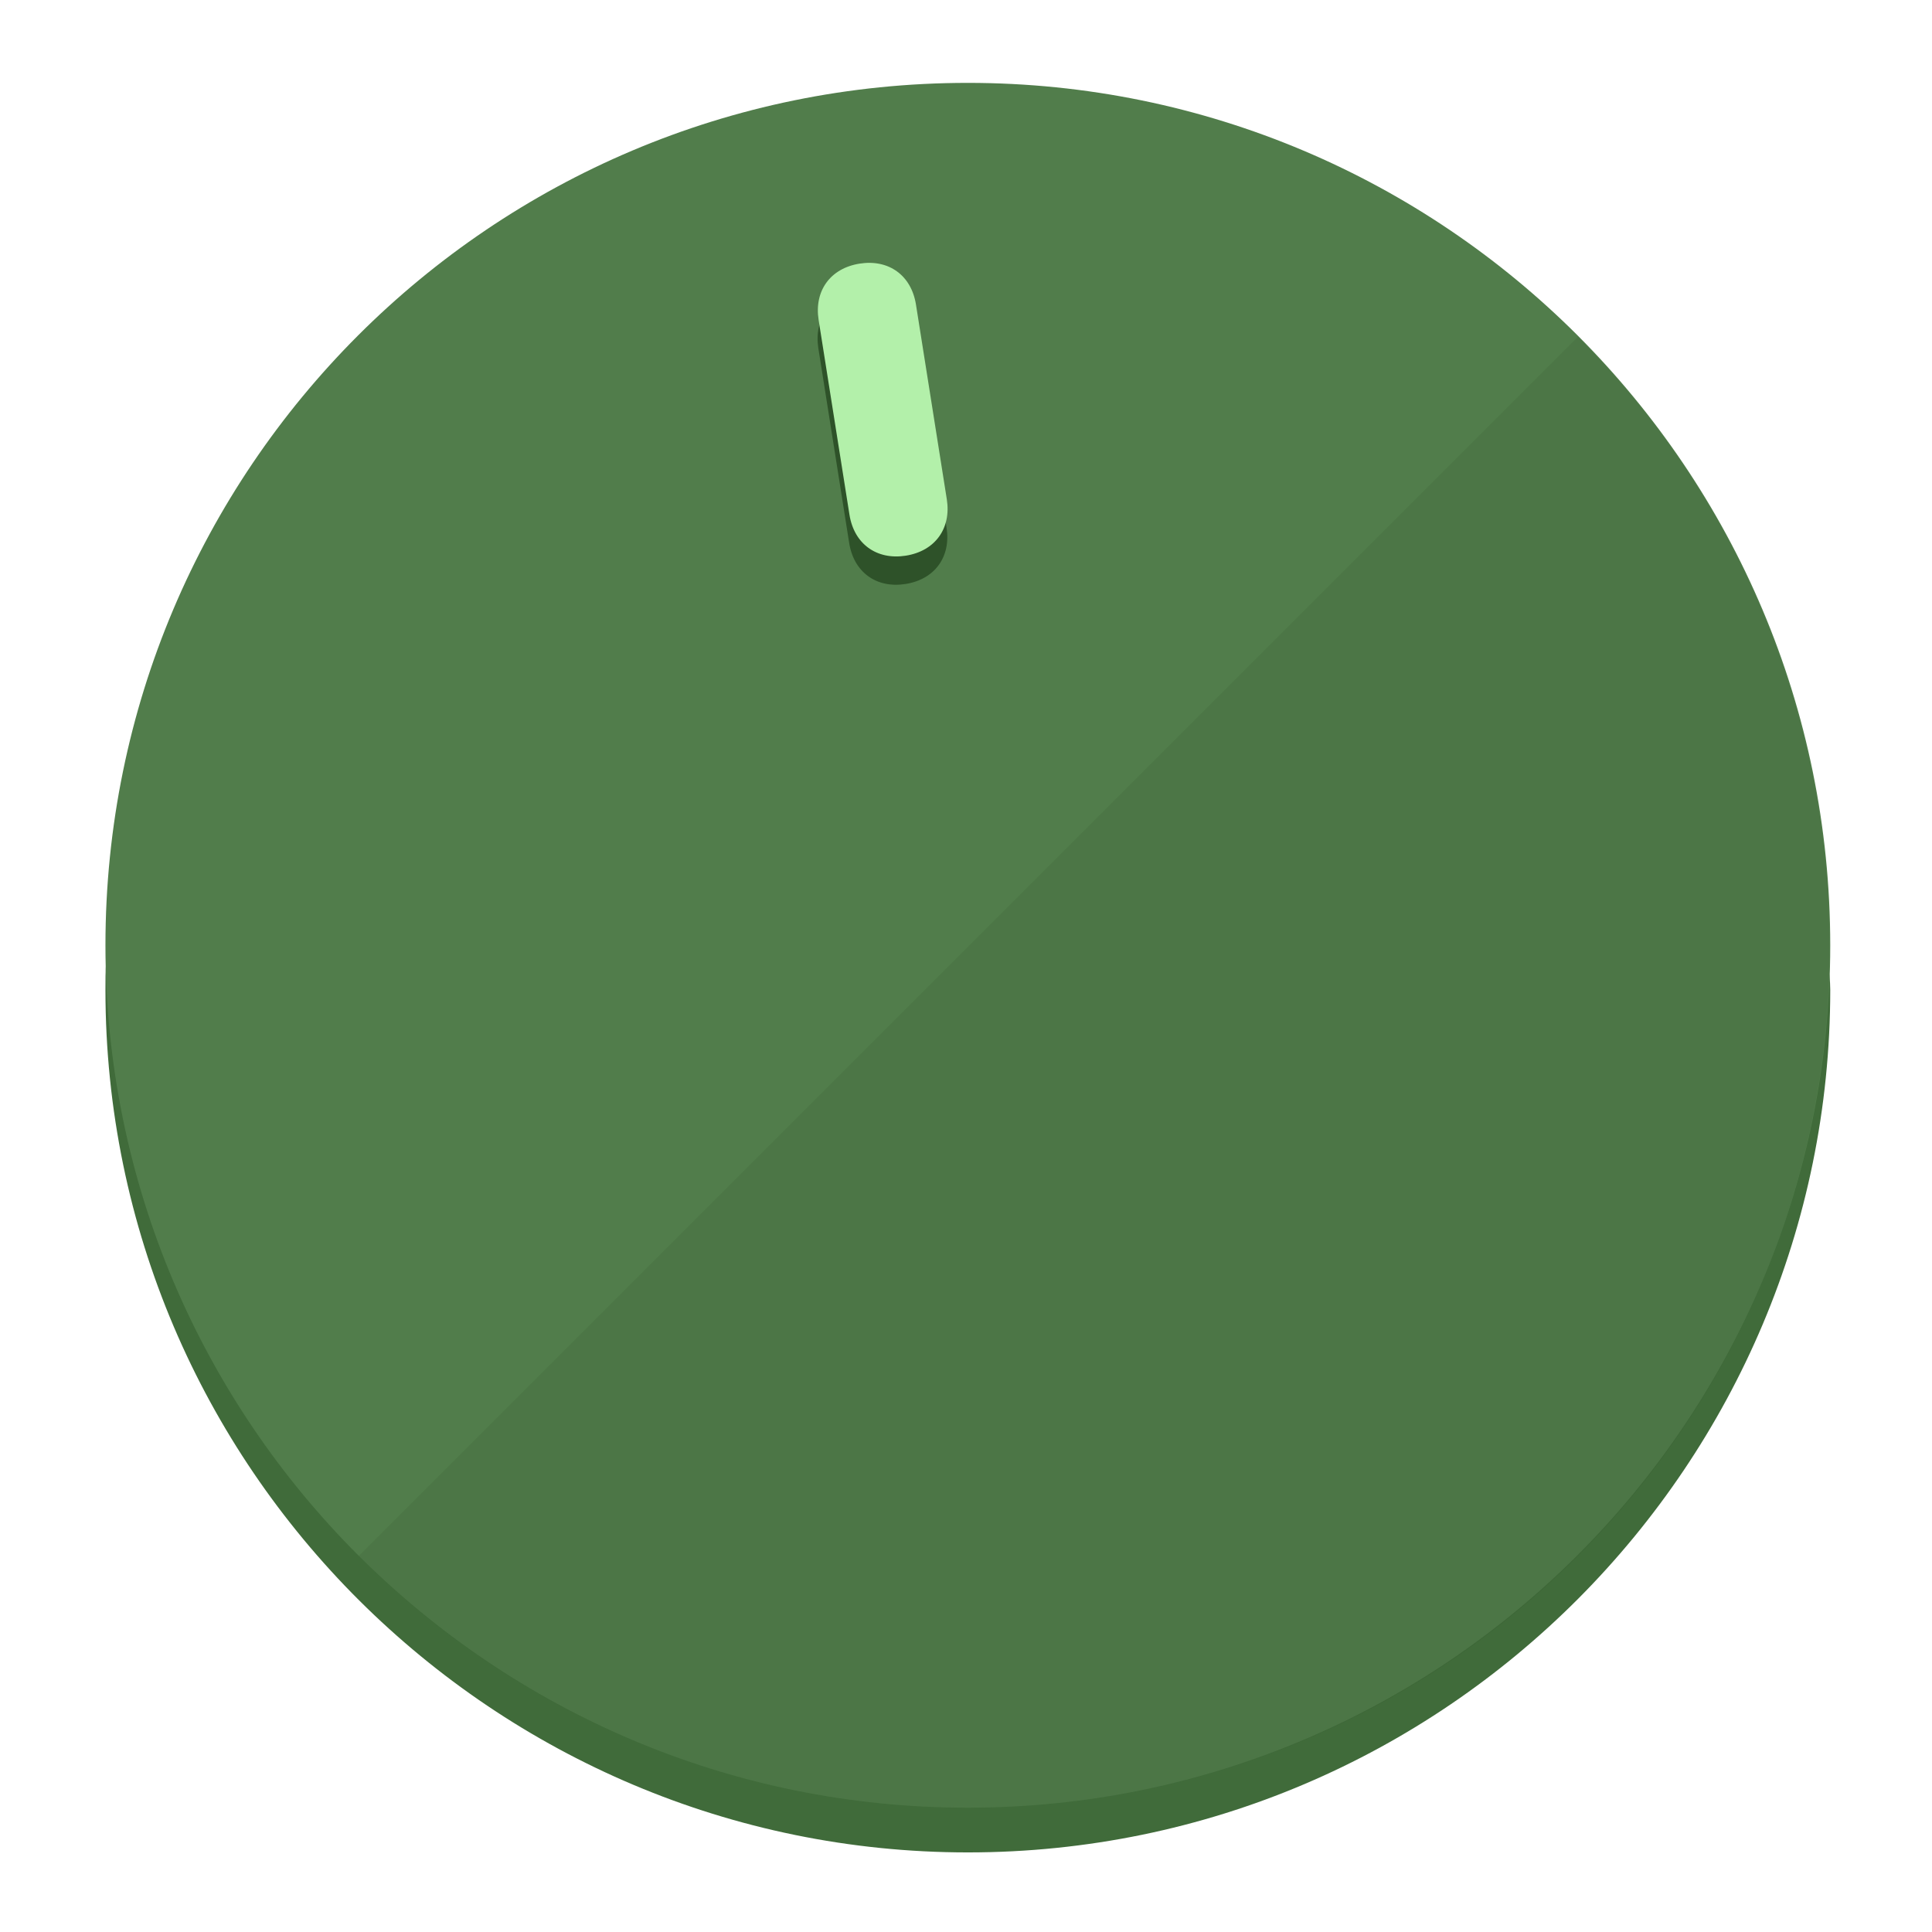
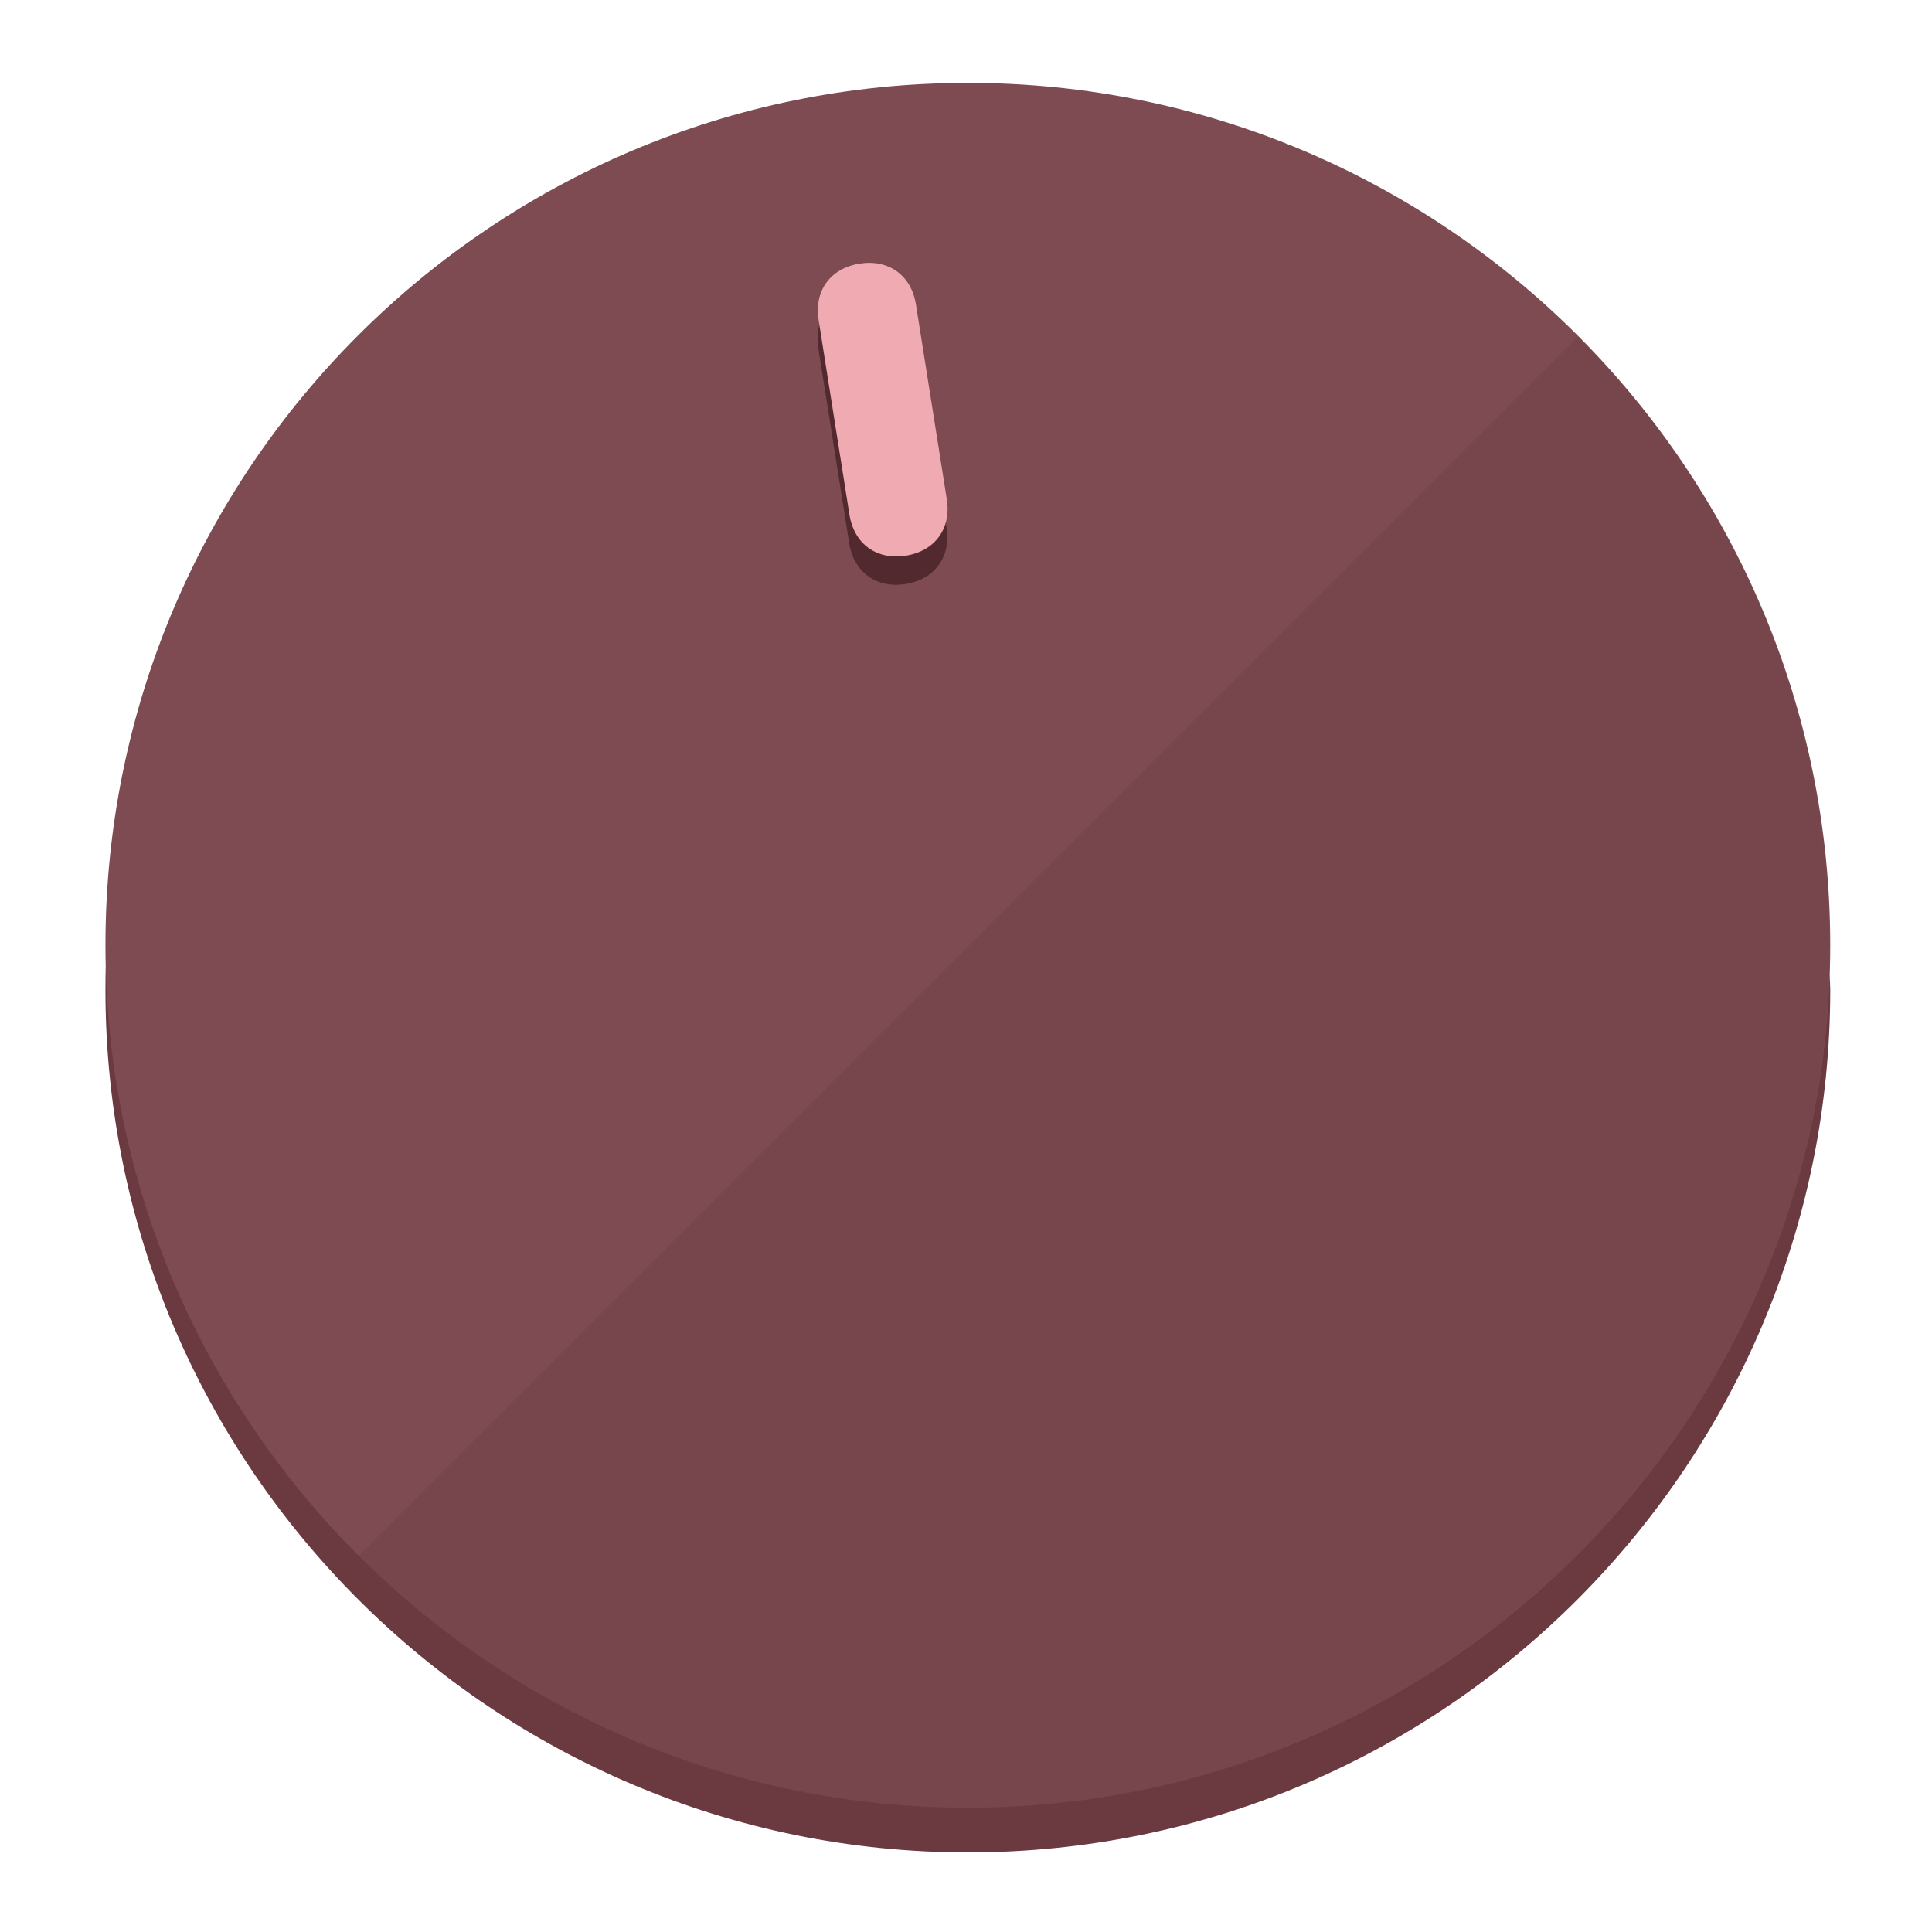
<svg xmlns="http://www.w3.org/2000/svg" height="120px" width="120px" version="1.1" id="Layer_1" viewBox="0 0 496.8 496.8" xml:space="preserve">
  <defs id="defs23" />
  <g id="g3158">
-     <path style="display:inline;fill:#406B3A;fill-opacity:1;stroke-width:1.584" d="m 248.875,445.92 c 116.582,0 212.89,-91.238 220.493,-205.286 0,5.069 1.267,8.87 1.267,13.939 0,121.651 -98.842,221.76 -221.76,221.76 -121.651,0 -221.76,-98.842 -221.76,-221.76 0,-5.069 0,-8.87 1.267,-13.939 7.603,114.048 103.91,205.286 220.493,205.286 z" id="path8" />
-     <circle style="display:inline;fill:#517D4B;fill-opacity:1;stroke-width:1.584" cx="248.875" cy="243.071" r="221.76" id="circle12" />
-     <path style="display:inline;fill:#2E5229;fill-opacity:0.154;stroke-width:1.587" d="m 405.744,86.606 c 86.308,86.308 86.308,227.193 0,313.5 -86.308,86.308 -227.193,86.308 -313.5,0" id="path14" />
+     <path style="display:inline;fill:#6B3A40;fill-opacity:1;stroke-width:1.584" d="m 248.875,445.92 c 116.582,0 212.89,-91.238 220.493,-205.286 0,5.069 1.267,8.87 1.267,13.939 0,121.651 -98.842,221.76 -221.76,221.76 -121.651,0 -221.76,-98.842 -221.76,-221.76 0,-5.069 0,-8.87 1.267,-13.939 7.603,114.048 103.91,205.286 220.493,205.286 z" id="path8" />
+     <circle style="display:inline;fill:#7D4B51;fill-opacity:1;stroke-width:1.584" cx="248.875" cy="243.071" r="221.76" id="circle12" />
+     <path style="display:inline;fill:#52292E;fill-opacity:0.154;stroke-width:1.587" d="m 405.744,86.606 c 86.308,86.308 86.308,227.193 0,313.5 -86.308,86.308 -227.193,86.308 -313.5,0" id="path14" />
  </g>
  <g id="g3198">
    <circle style="display:none;fill:#000000;fill-opacity:0;stroke-width:1.584" cx="207.304" cy="279.452" r="221.76" id="circle12-3" transform="rotate(-9)" />
-     <path style="display:inline;fill:#2E5229;fill-opacity:1;stroke-width:1.584" d="m 243.395,135.669 c 1.189,7.51 -3.024,13.309 -10.534,14.498 v 0 c -7.51,1.189 -13.309,-3.024 -14.498,-10.534 l -7.929,-50.064 c -1.189,-7.51 3.024,-13.309 10.534,-14.498 v 0 c 7.51,-1.189 13.309,3.024 14.498,10.534 z" id="path3789" />
-     <path style="display:inline;fill:#B3F0AA;stroke-width:1.584" d="m 243.465,128.388 c 1.189,7.51 -3.024,13.309 -10.534,14.498 v 0 c -7.51,1.189 -13.309,-3.024 -14.498,-10.534 l -7.929,-50.064 c -1.189,-7.51 3.024,-13.309 10.534,-14.498 v 0 c 7.51,-1.189 13.309,3.024 14.498,10.534 z" id="path915" />
+     <path style="display:inline;fill:#52292E;fill-opacity:1;stroke-width:1.584" d="m 243.395,135.669 c 1.189,7.51 -3.024,13.309 -10.534,14.498 v 0 c -7.51,1.189 -13.309,-3.024 -14.498,-10.534 l -7.929,-50.064 c -1.189,-7.51 3.024,-13.309 10.534,-14.498 v 0 c 7.51,-1.189 13.309,3.024 14.498,10.534 z" id="path3789" />
+     <path style="display:inline;fill:#F0AAB2;stroke-width:1.584" d="m 243.465,128.388 c 1.189,7.51 -3.024,13.309 -10.534,14.498 v 0 c -7.51,1.189 -13.309,-3.024 -14.498,-10.534 l -7.929,-50.064 c -1.189,-7.51 3.024,-13.309 10.534,-14.498 v 0 c 7.51,-1.189 13.309,3.024 14.498,10.534 z" id="path915" />
  </g>
</svg>
